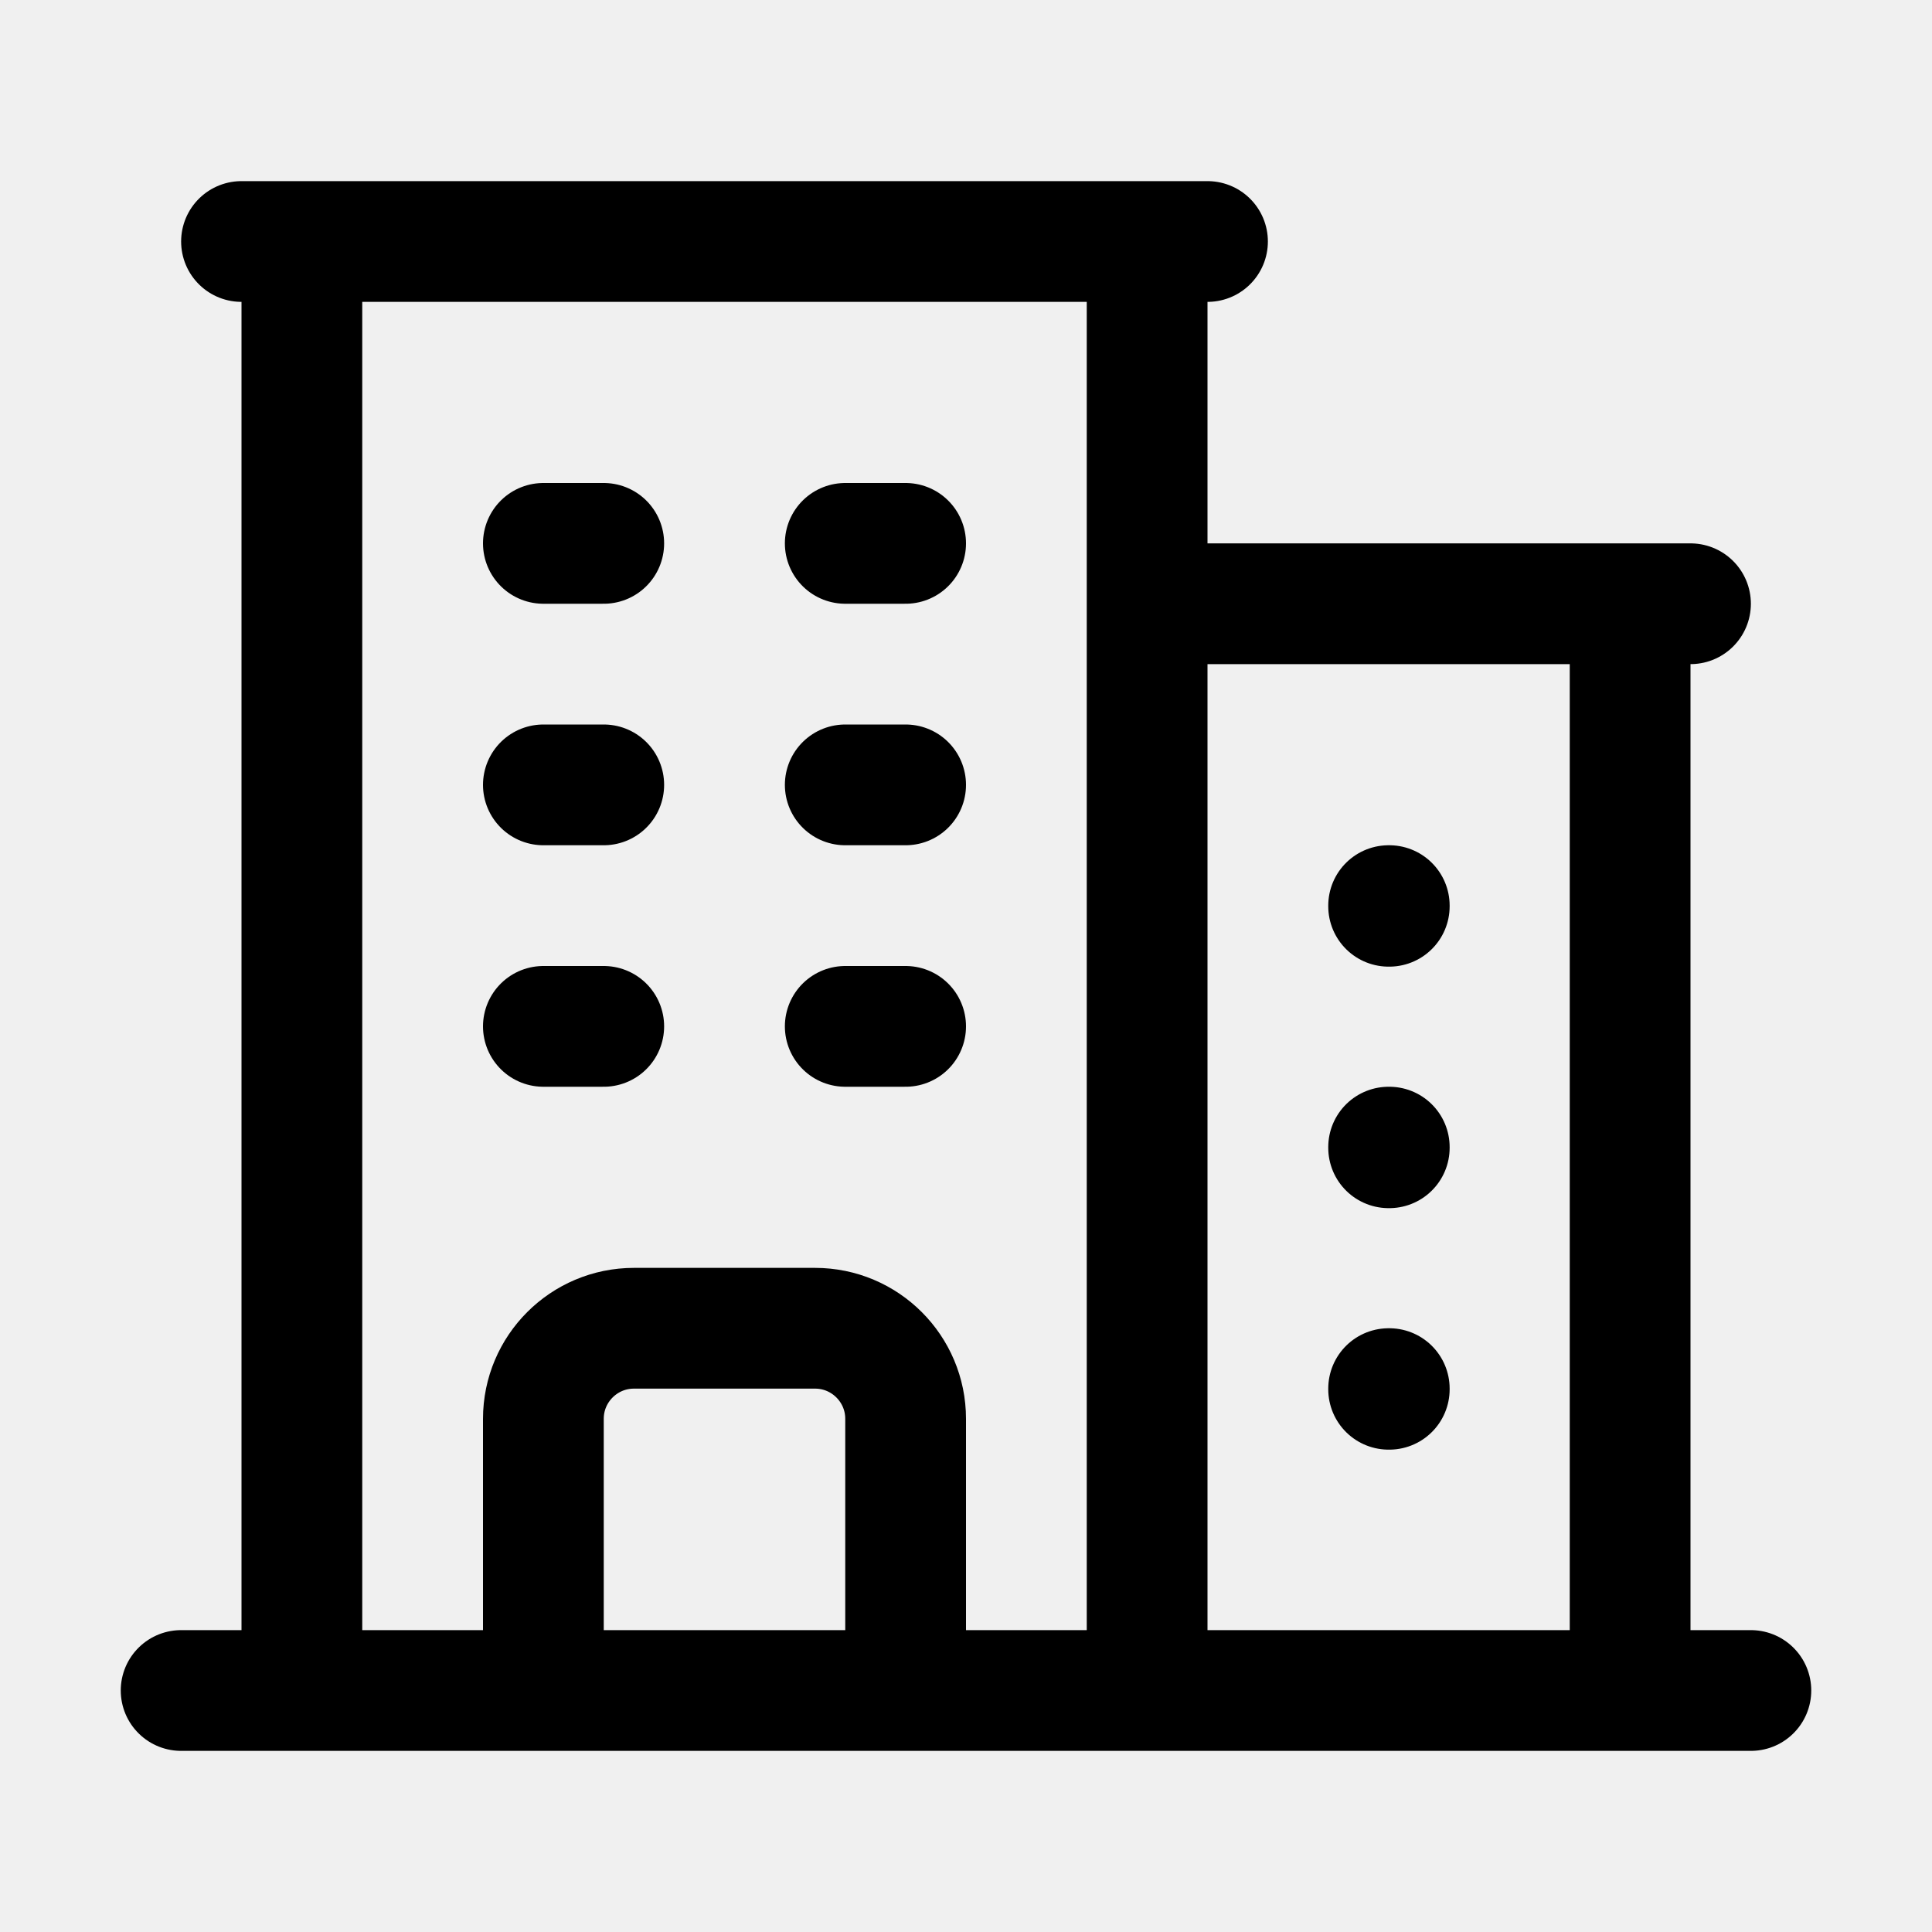
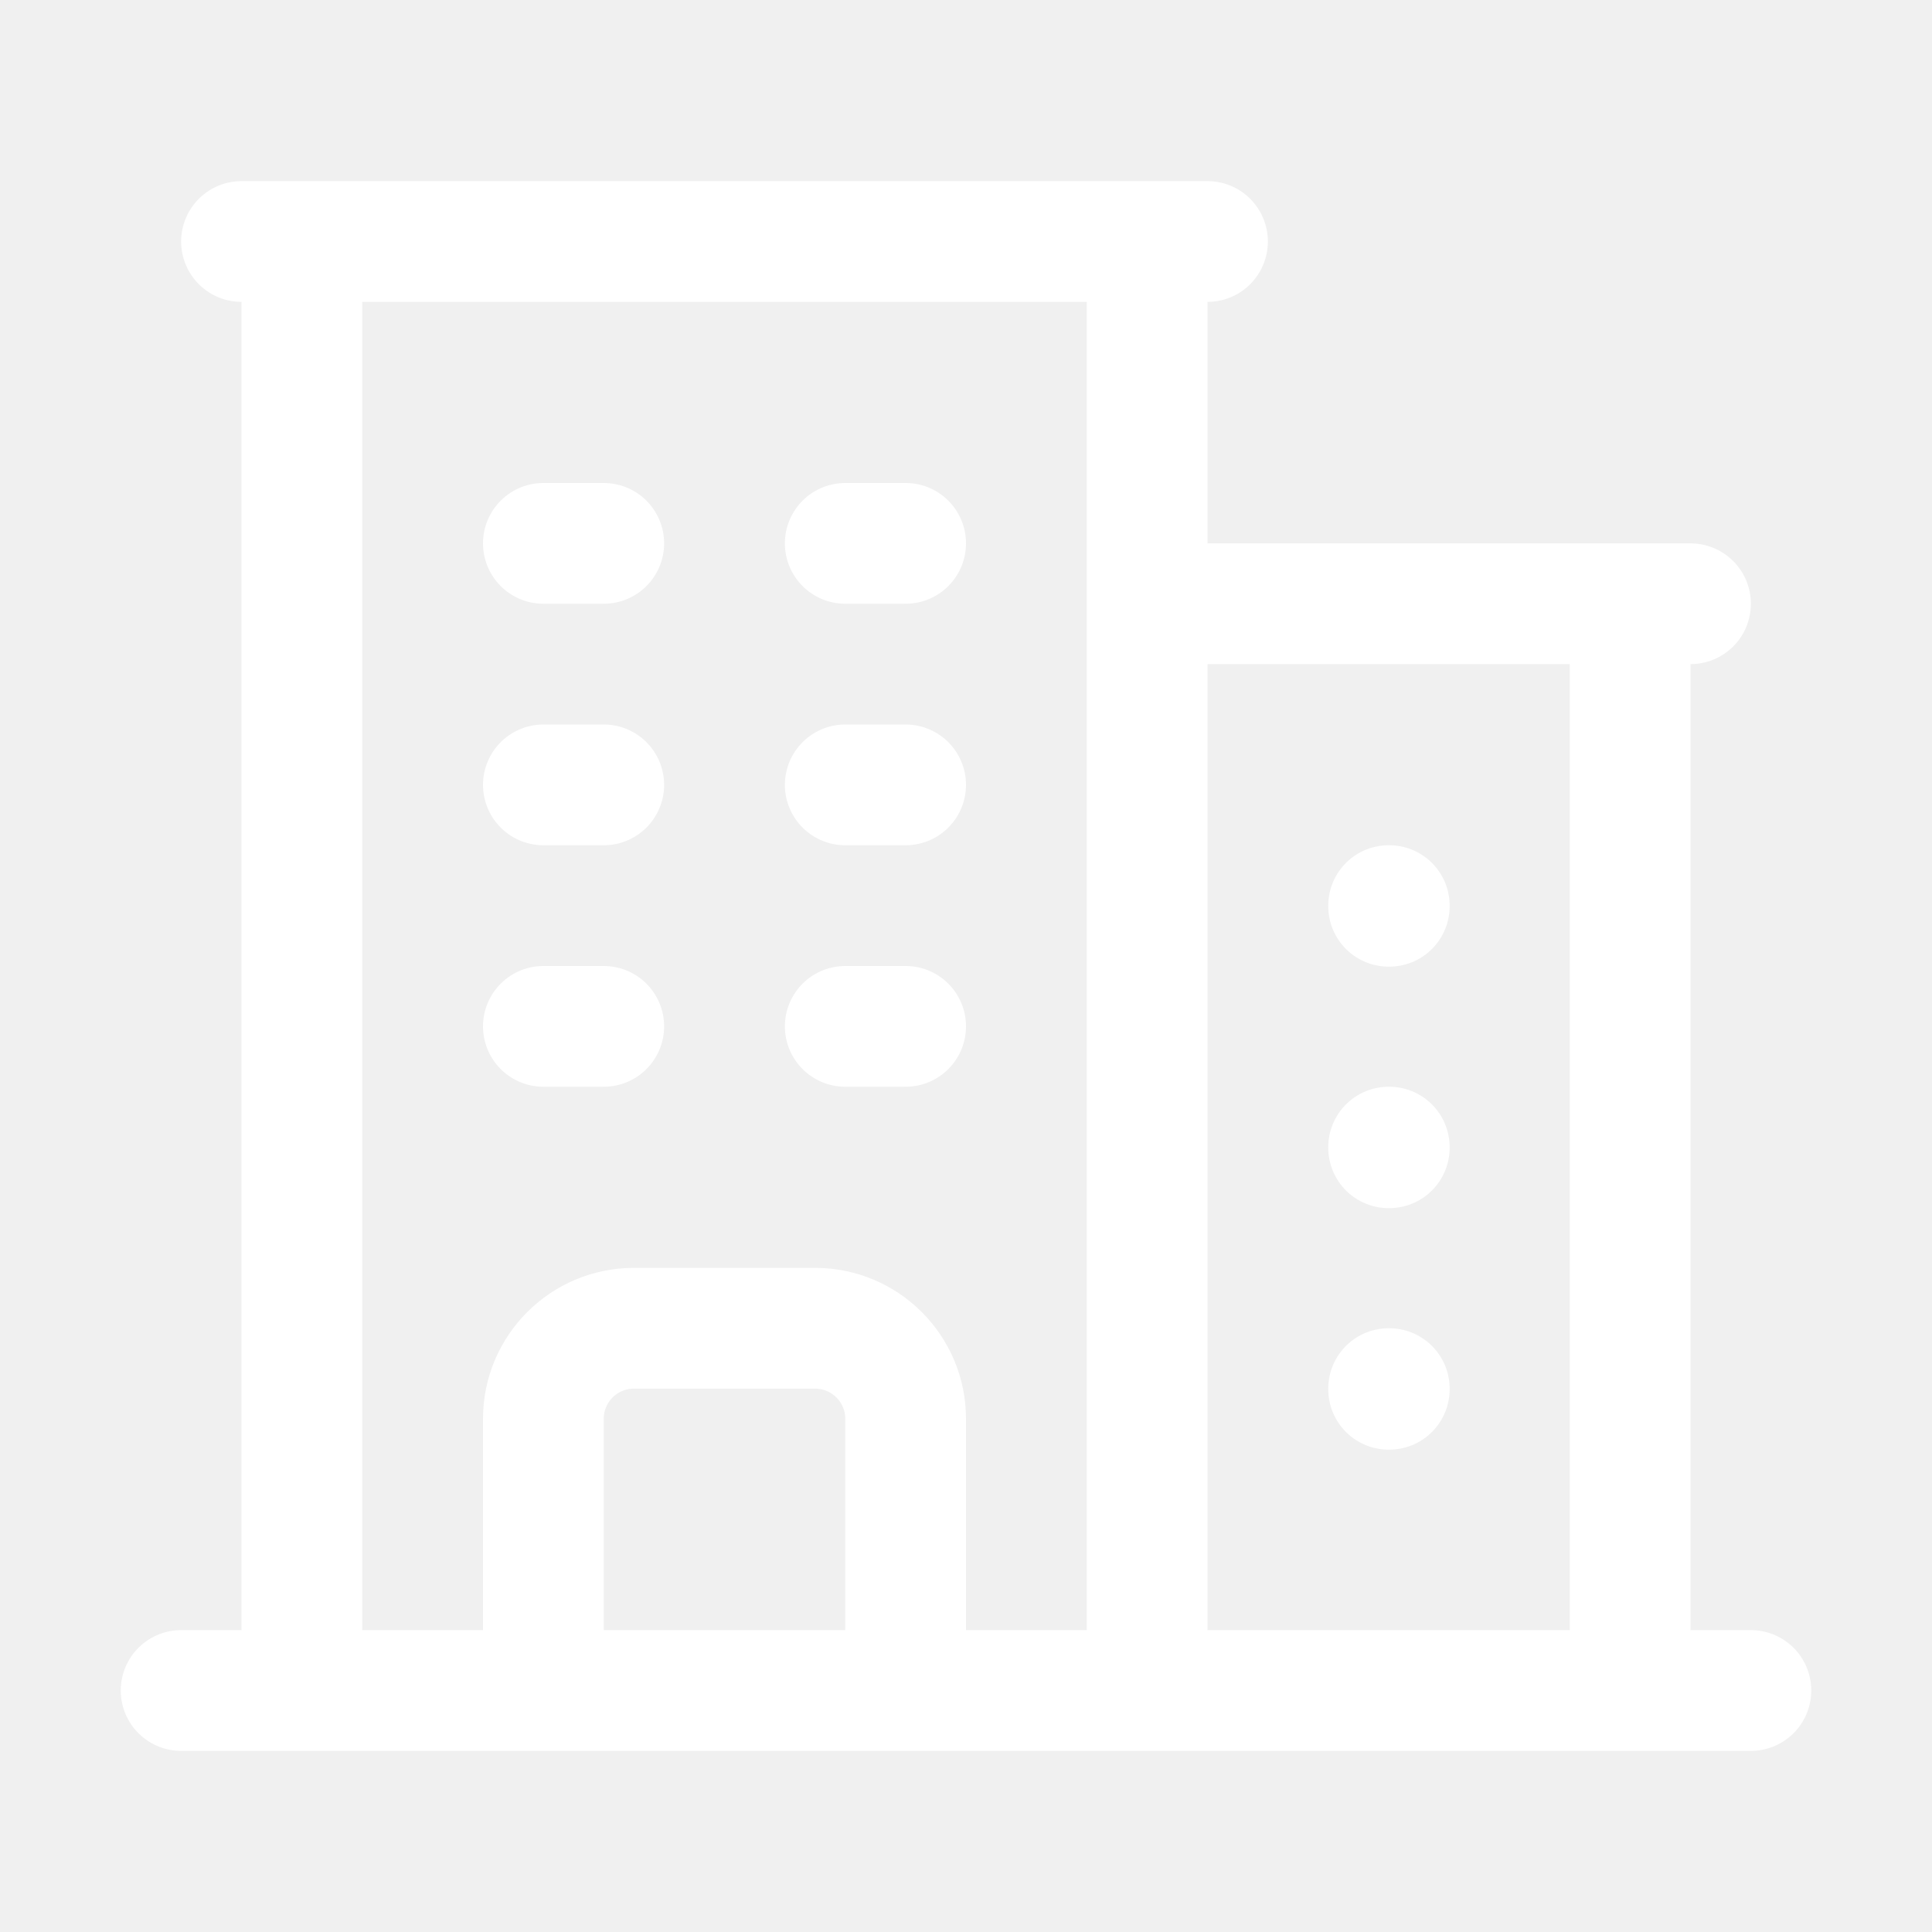
- <svg xmlns="http://www.w3.org/2000/svg" fill="none" viewBox="0 0 24 24" stroke-width="1.5" stroke="currentColor" class="size-6">
+ <svg xmlns="http://www.w3.org/2000/svg" fill="none" viewBox="0 0 24 24" stroke-width="1.5" stroke="white" class="size-6">
  <path stroke-linecap="round" stroke-linejoin="round" d="M2.25 21h19.5m-18-18v18m10.5-18v18m6-13.5V21M6.75 6.75h.75m-.75 3h.75m-.75 3h.75m3-6h.75m-.75 3h.75m-.75 3h.75M6.75 21v-3.375c0-.621.504-1.125 1.125-1.125h2.25c.621 0 1.125.504 1.125 1.125V21M3 3h12m-.75 4.5H21m-3.75 3.75h.008v.008h-.008v-.008Zm0 3h.008v.008h-.008v-.008Zm0 3h.008v.008h-.008v-.008Z" />
</svg>
